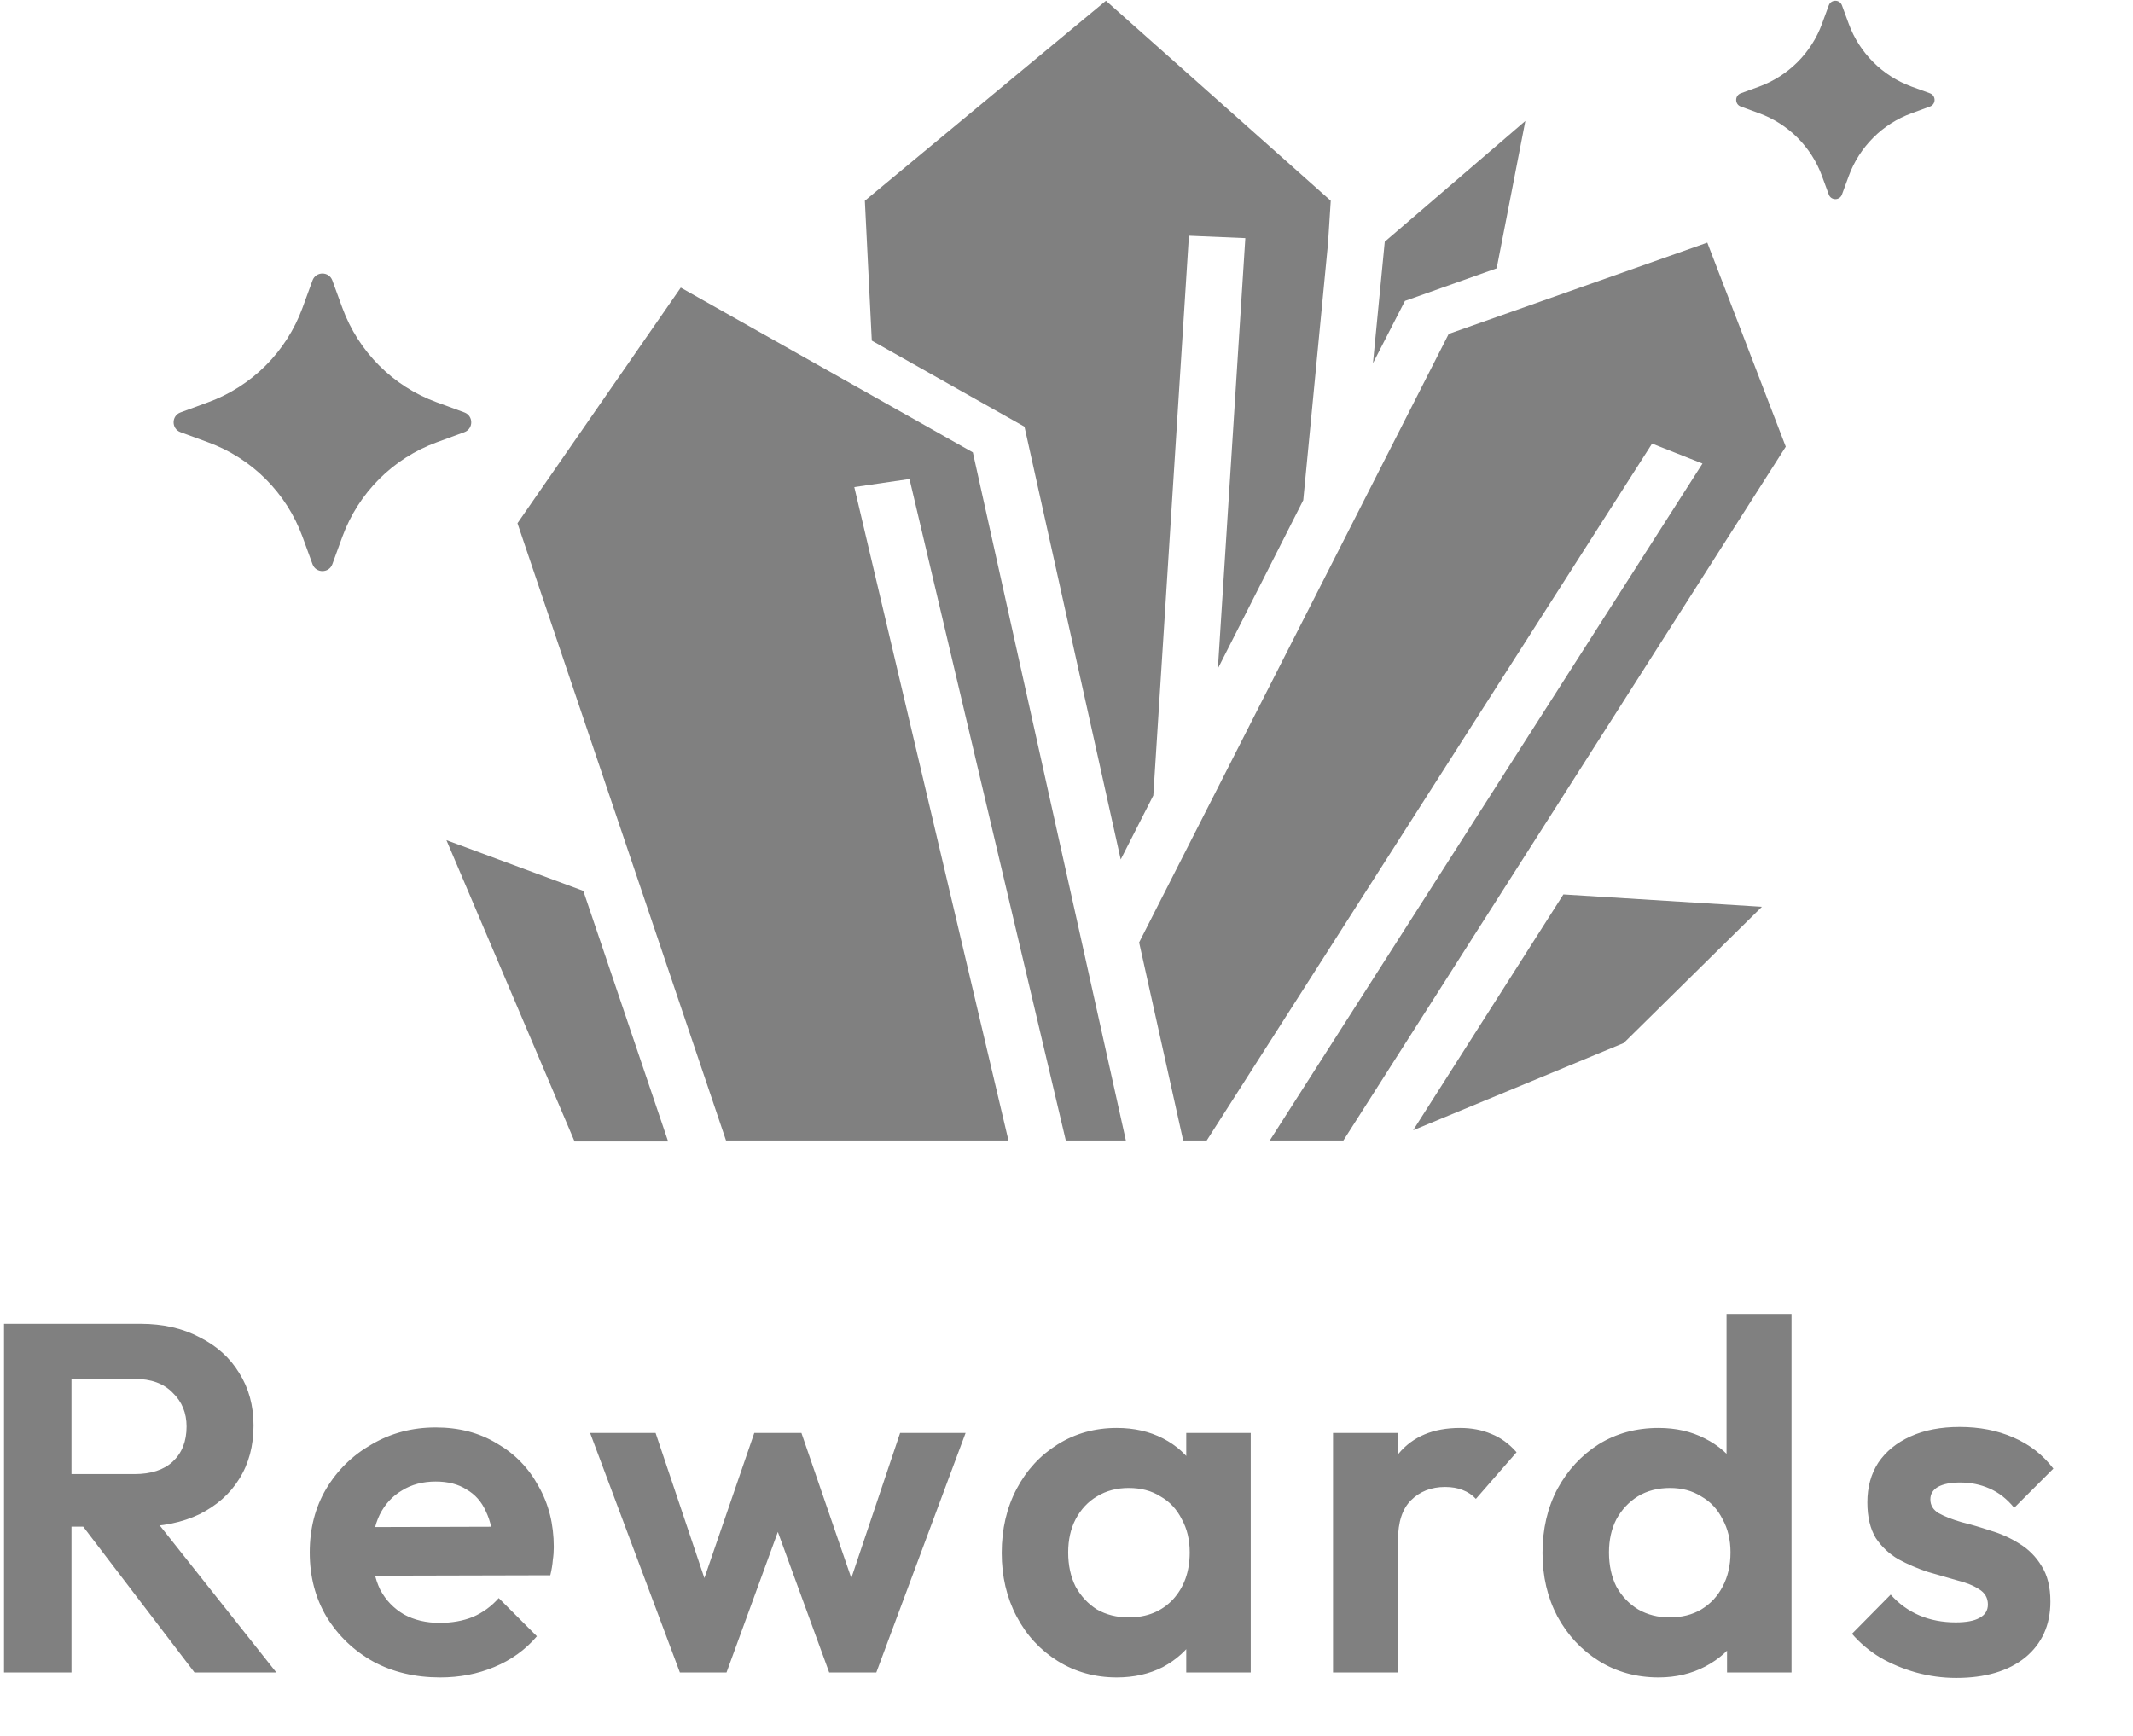
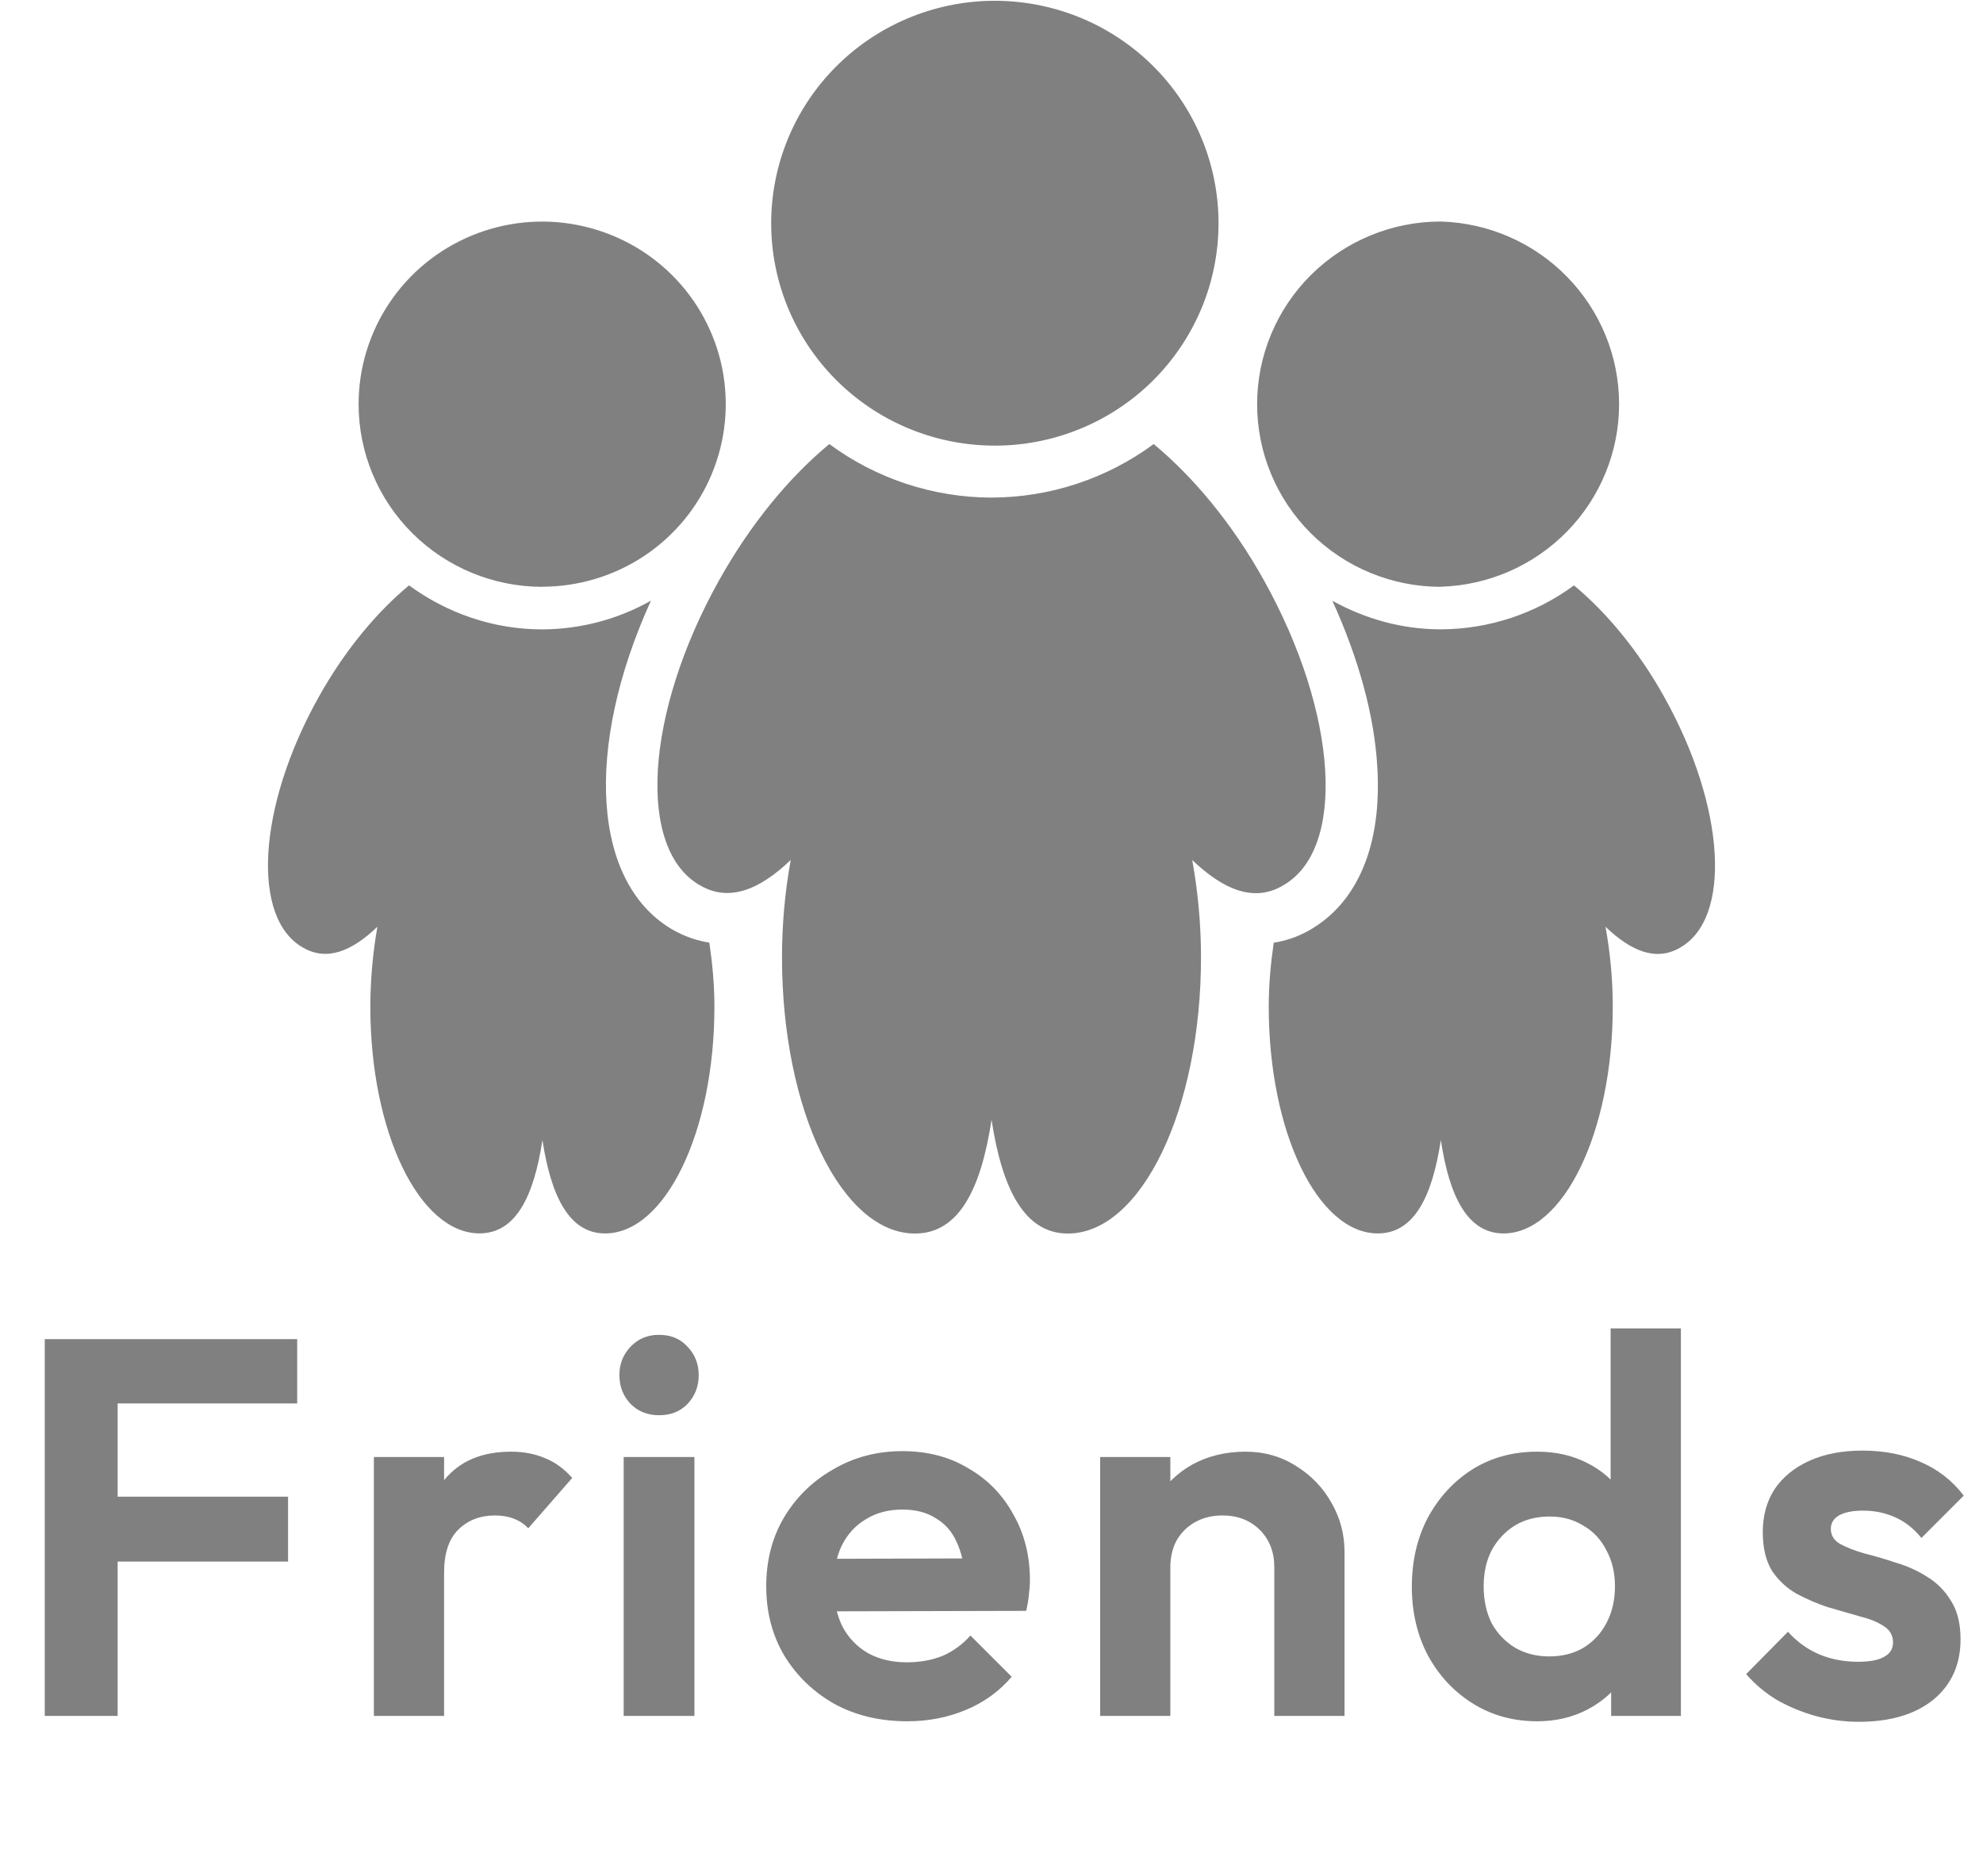
- <svg xmlns="http://www.w3.org/2000/svg" width="43" height="35" viewBox="0 0 43 35" fill="none">
-   <path d="M1.081 30.781V29.721H2.711C3.045 29.721 3.301 29.637 3.481 29.471C3.668 29.297 3.761 29.061 3.761 28.761C3.761 28.487 3.668 28.261 3.481 28.081C3.301 27.894 3.045 27.801 2.711 27.801H1.081V26.691H2.831C3.285 26.691 3.681 26.781 4.021 26.961C4.368 27.134 4.635 27.374 4.821 27.681C5.015 27.987 5.111 28.341 5.111 28.741C5.111 29.154 5.015 29.514 4.821 29.821C4.635 30.121 4.368 30.357 4.021 30.531C3.675 30.697 3.271 30.781 2.811 30.781H1.081ZM0.081 33.721V26.691H1.441V33.721H0.081ZM3.921 33.721L1.601 30.681L2.851 30.291L5.571 33.721H3.921ZM8.874 33.821C8.368 33.821 7.918 33.714 7.524 33.501C7.131 33.281 6.818 32.981 6.584 32.601C6.358 32.221 6.244 31.787 6.244 31.301C6.244 30.821 6.354 30.394 6.574 30.021C6.801 29.641 7.108 29.341 7.494 29.121C7.881 28.894 8.311 28.781 8.784 28.781C9.251 28.781 9.661 28.887 10.014 29.101C10.374 29.307 10.654 29.594 10.854 29.961C11.061 30.321 11.164 30.731 11.164 31.191C11.164 31.277 11.158 31.367 11.144 31.461C11.138 31.547 11.121 31.647 11.094 31.761L7.034 31.771V30.791L10.484 30.781L9.954 31.191C9.941 30.904 9.888 30.664 9.794 30.471C9.708 30.277 9.578 30.131 9.404 30.031C9.238 29.924 9.031 29.871 8.784 29.871C8.524 29.871 8.298 29.931 8.104 30.051C7.911 30.164 7.761 30.327 7.654 30.541C7.554 30.747 7.504 30.994 7.504 31.281C7.504 31.574 7.558 31.831 7.664 32.051C7.778 32.264 7.938 32.431 8.144 32.551C8.351 32.664 8.591 32.721 8.864 32.721C9.111 32.721 9.334 32.681 9.534 32.601C9.734 32.514 9.908 32.387 10.054 32.221L10.824 32.991C10.591 33.264 10.304 33.471 9.964 33.611C9.631 33.751 9.268 33.821 8.874 33.821ZM13.706 33.721L11.896 28.891H13.216L14.396 32.401L13.996 32.411L15.206 28.891H16.156L17.366 32.411L16.966 32.401L18.146 28.891H19.466L17.666 33.721H16.716L15.496 30.381H15.866L14.646 33.721H13.706ZM22.514 33.821C22.074 33.821 21.677 33.711 21.324 33.491C20.971 33.271 20.694 32.971 20.494 32.591C20.294 32.211 20.194 31.784 20.194 31.311C20.194 30.831 20.294 30.401 20.494 30.021C20.694 29.641 20.971 29.341 21.324 29.121C21.677 28.901 22.074 28.791 22.514 28.791C22.861 28.791 23.171 28.861 23.444 29.001C23.717 29.141 23.934 29.337 24.094 29.591C24.261 29.837 24.351 30.117 24.364 30.431V32.171C24.351 32.491 24.261 32.774 24.094 33.021C23.934 33.267 23.717 33.464 23.444 33.611C23.171 33.751 22.861 33.821 22.514 33.821ZM22.754 32.611C23.121 32.611 23.417 32.491 23.644 32.251C23.871 32.004 23.984 31.687 23.984 31.301C23.984 31.047 23.931 30.824 23.824 30.631C23.724 30.431 23.581 30.277 23.394 30.171C23.214 30.057 23.001 30.001 22.754 30.001C22.514 30.001 22.301 30.057 22.114 30.171C21.934 30.277 21.791 30.431 21.684 30.631C21.584 30.824 21.534 31.047 21.534 31.301C21.534 31.561 21.584 31.791 21.684 31.991C21.791 32.184 21.934 32.337 22.114 32.451C22.301 32.557 22.514 32.611 22.754 32.611ZM23.914 33.721V32.421L24.124 31.241L23.914 30.081V28.891H25.214V33.721H23.914ZM26.873 33.721V28.891H28.183V33.721H26.873ZM28.183 31.051L27.673 30.711C27.733 30.117 27.906 29.651 28.193 29.311C28.48 28.964 28.893 28.791 29.433 28.791C29.666 28.791 29.876 28.831 30.063 28.911C30.25 28.984 30.42 29.107 30.573 29.281L29.753 30.221C29.68 30.141 29.59 30.081 29.483 30.041C29.383 30.001 29.266 29.981 29.133 29.981C28.853 29.981 28.623 30.071 28.443 30.251C28.27 30.424 28.183 30.691 28.183 31.051ZM33.436 33.821C32.99 33.821 32.59 33.711 32.236 33.491C31.883 33.271 31.603 32.971 31.396 32.591C31.196 32.211 31.096 31.784 31.096 31.311C31.096 30.831 31.196 30.401 31.396 30.021C31.603 29.641 31.88 29.341 32.226 29.121C32.58 28.901 32.983 28.791 33.436 28.791C33.783 28.791 34.093 28.861 34.366 29.001C34.646 29.141 34.87 29.337 35.036 29.591C35.21 29.837 35.303 30.117 35.316 30.431V32.151C35.303 32.464 35.213 32.747 35.046 33.001C34.88 33.254 34.656 33.454 34.376 33.601C34.096 33.747 33.783 33.821 33.436 33.821ZM33.656 32.611C33.903 32.611 34.116 32.557 34.296 32.451C34.483 32.337 34.626 32.184 34.726 31.991C34.833 31.791 34.886 31.561 34.886 31.301C34.886 31.047 34.833 30.824 34.726 30.631C34.626 30.431 34.483 30.277 34.296 30.171C34.116 30.057 33.906 30.001 33.666 30.001C33.42 30.001 33.203 30.057 33.016 30.171C32.836 30.284 32.693 30.437 32.586 30.631C32.486 30.824 32.436 31.047 32.436 31.301C32.436 31.561 32.486 31.791 32.586 31.991C32.693 32.184 32.84 32.337 33.026 32.451C33.213 32.557 33.423 32.611 33.656 32.611ZM36.116 33.721H34.816V32.421L35.026 31.241L34.806 30.081V26.491H36.116V33.721ZM39.435 33.831C39.162 33.831 38.892 33.794 38.625 33.721C38.365 33.647 38.125 33.547 37.905 33.421C37.685 33.287 37.495 33.127 37.335 32.941L38.115 32.151C38.282 32.337 38.475 32.477 38.695 32.571C38.915 32.664 39.159 32.711 39.425 32.711C39.639 32.711 39.799 32.681 39.905 32.621C40.019 32.561 40.075 32.471 40.075 32.351C40.075 32.217 40.015 32.114 39.895 32.041C39.782 31.967 39.632 31.907 39.445 31.861C39.259 31.807 39.062 31.751 38.855 31.691C38.655 31.624 38.462 31.541 38.275 31.441C38.089 31.334 37.935 31.191 37.815 31.011C37.702 30.824 37.645 30.584 37.645 30.291C37.645 29.984 37.719 29.717 37.865 29.491C38.019 29.264 38.235 29.087 38.515 28.961C38.795 28.834 39.125 28.771 39.505 28.771C39.905 28.771 40.265 28.841 40.585 28.981C40.912 29.121 41.182 29.331 41.395 29.611L40.605 30.401C40.459 30.221 40.292 30.091 40.105 30.011C39.925 29.931 39.729 29.891 39.515 29.891C39.322 29.891 39.172 29.921 39.065 29.981C38.965 30.041 38.915 30.124 38.915 30.231C38.915 30.351 38.972 30.444 39.085 30.511C39.205 30.577 39.359 30.637 39.545 30.691C39.732 30.737 39.925 30.794 40.125 30.861C40.332 30.921 40.525 31.007 40.705 31.121C40.892 31.234 41.042 31.384 41.155 31.571C41.275 31.757 41.335 31.997 41.335 32.291C41.335 32.764 41.165 33.141 40.825 33.421C40.485 33.694 40.022 33.831 39.435 33.831Z" fill="#808080" />
-   <path d="M6.3 5.654C6.368 5.468 6.632 5.468 6.7 5.654L6.903 6.21C7.063 6.646 7.316 7.042 7.644 7.37C7.972 7.699 8.368 7.952 8.804 8.111L9.36 8.315C9.547 8.383 9.547 8.646 9.36 8.714L8.804 8.918C8.368 9.078 7.972 9.33 7.644 9.659C7.316 9.987 7.063 10.383 6.903 10.819L6.7 11.375C6.632 11.561 6.368 11.561 6.3 11.375L6.097 10.819C5.937 10.383 5.684 9.987 5.356 9.659C5.027 9.33 4.631 9.078 4.195 8.918L3.64 8.714C3.453 8.646 3.453 8.383 3.64 8.315L4.195 8.111C4.631 7.952 5.027 7.699 5.356 7.37C5.684 7.042 5.937 6.646 6.097 6.21L6.3 5.654Z" fill="#808080" />
-   <path d="M22.295 0.015L17.435 4.047L17.575 6.868L20.653 8.603L22.593 17.329L23.25 16.039L23.968 4.753L25.105 4.801L24.552 13.479L26.273 10.085L26.772 4.907L26.827 4.047L22.295 0.015ZM30.75 2.439L27.916 4.873L27.678 7.323L28.323 6.067L30.172 5.41C30.367 4.423 30.556 3.43 30.75 2.439ZM34.418 4.892L29.205 6.733L22.964 19.002L23.852 22.995H24.327L33.305 8.944L34.321 9.346L25.598 22.995H27.082L36 9.006L34.418 4.892ZM13.724 5.799L10.432 10.55L14.636 22.995H20.33L17.222 9.821L18.335 9.658L21.486 22.995H22.697L19.612 9.121L13.724 5.799ZM35.519 18.283L31.517 18.034L28.488 22.789L32.733 21.03L35.519 18.283ZM9 16.94L11.583 23.015H13.469L11.759 17.962L9 16.94Z" fill="#808080" />
-   <path d="M36.867 0.108C36.912 -0.016 37.088 -0.016 37.133 0.108L37.269 0.478C37.375 0.769 37.544 1.033 37.763 1.252C37.981 1.471 38.245 1.639 38.536 1.746L38.907 1.881C39.031 1.927 39.031 2.102 38.907 2.148L38.536 2.284C38.245 2.39 37.981 2.558 37.763 2.777C37.544 2.996 37.375 3.26 37.269 3.551L37.133 3.921C37.088 4.046 36.912 4.046 36.867 3.921L36.731 3.551C36.625 3.26 36.456 2.996 36.237 2.777C36.018 2.558 35.754 2.39 35.464 2.284L35.093 2.148C34.969 2.102 34.969 1.927 35.093 1.881L35.464 1.746C35.754 1.639 36.018 1.471 36.237 1.252C36.456 1.033 36.625 0.769 36.731 0.478L36.867 0.108Z" fill="#808080" />
+ <svg xmlns="http://www.w3.org/2000/svg" width="37" height="35" viewBox="0 0 37 35" fill="none">
+   <path d="M0.835 32.015V24.985H2.195V32.015H0.835ZM1.835 29.135V27.925H5.375V29.135H1.835ZM1.835 26.185V24.985H5.545V26.185H1.835ZM6.976 32.015V27.185H8.286V32.015H6.976ZM8.286 29.345L7.776 29.005C7.836 28.411 8.01 27.945 8.296 27.605C8.583 27.258 8.996 27.085 9.536 27.085C9.77 27.085 9.98 27.125 10.166 27.205C10.353 27.278 10.523 27.401 10.677 27.575L9.856 28.515C9.783 28.435 9.693 28.375 9.586 28.335C9.486 28.295 9.37 28.275 9.236 28.275C8.956 28.275 8.726 28.365 8.546 28.545C8.373 28.718 8.286 28.985 8.286 29.345ZM11.637 32.015V27.185H12.957V32.015H11.637ZM12.297 26.405C12.083 26.405 11.907 26.335 11.767 26.195C11.627 26.048 11.557 25.868 11.557 25.655C11.557 25.448 11.627 25.271 11.767 25.125C11.907 24.978 12.083 24.905 12.297 24.905C12.517 24.905 12.693 24.978 12.827 25.125C12.967 25.271 13.037 25.448 13.037 25.655C13.037 25.868 12.967 26.048 12.827 26.195C12.693 26.335 12.517 26.405 12.297 26.405ZM16.927 32.115C16.42 32.115 15.97 32.008 15.577 31.795C15.184 31.575 14.87 31.275 14.637 30.895C14.41 30.515 14.297 30.081 14.297 29.595C14.297 29.115 14.407 28.688 14.627 28.315C14.854 27.935 15.16 27.635 15.547 27.415C15.934 27.188 16.364 27.075 16.837 27.075C17.304 27.075 17.714 27.181 18.067 27.395C18.427 27.601 18.707 27.888 18.907 28.255C19.114 28.615 19.217 29.025 19.217 29.485C19.217 29.571 19.21 29.661 19.197 29.755C19.19 29.841 19.174 29.941 19.147 30.055L15.087 30.065V29.085L18.537 29.075L18.007 29.485C17.994 29.198 17.94 28.958 17.847 28.765C17.76 28.571 17.63 28.425 17.457 28.325C17.29 28.218 17.084 28.165 16.837 28.165C16.577 28.165 16.35 28.225 16.157 28.345C15.964 28.458 15.814 28.621 15.707 28.835C15.607 29.041 15.557 29.288 15.557 29.575C15.557 29.868 15.61 30.125 15.717 30.345C15.83 30.558 15.99 30.725 16.197 30.845C16.404 30.958 16.644 31.015 16.917 31.015C17.164 31.015 17.387 30.975 17.587 30.895C17.787 30.808 17.96 30.681 18.107 30.515L18.877 31.285C18.644 31.558 18.357 31.765 18.017 31.905C17.684 32.045 17.32 32.115 16.927 32.115ZM23.777 32.015V29.245C23.777 28.958 23.687 28.725 23.507 28.545C23.327 28.365 23.094 28.275 22.807 28.275C22.621 28.275 22.454 28.315 22.307 28.395C22.161 28.475 22.044 28.588 21.957 28.735C21.877 28.881 21.837 29.051 21.837 29.245L21.327 28.985C21.327 28.605 21.407 28.275 21.567 27.995C21.734 27.708 21.961 27.485 22.247 27.325C22.541 27.165 22.871 27.085 23.237 27.085C23.591 27.085 23.907 27.175 24.187 27.355C24.467 27.528 24.687 27.758 24.847 28.045C25.007 28.325 25.087 28.628 25.087 28.955V32.015H23.777ZM20.527 32.015V27.185H21.837V32.015H20.527ZM28.683 32.115C28.236 32.115 27.836 32.005 27.483 31.785C27.129 31.565 26.849 31.265 26.642 30.885C26.442 30.505 26.343 30.078 26.343 29.605C26.343 29.125 26.442 28.695 26.642 28.315C26.849 27.935 27.126 27.635 27.473 27.415C27.826 27.195 28.229 27.085 28.683 27.085C29.029 27.085 29.339 27.155 29.613 27.295C29.892 27.435 30.116 27.631 30.282 27.885C30.456 28.131 30.549 28.411 30.562 28.725V30.445C30.549 30.758 30.459 31.041 30.293 31.295C30.126 31.548 29.902 31.748 29.622 31.895C29.343 32.041 29.029 32.115 28.683 32.115ZM28.902 30.905C29.149 30.905 29.363 30.851 29.543 30.745C29.729 30.631 29.872 30.478 29.973 30.285C30.079 30.085 30.133 29.855 30.133 29.595C30.133 29.341 30.079 29.118 29.973 28.925C29.872 28.725 29.729 28.571 29.543 28.465C29.363 28.351 29.152 28.295 28.913 28.295C28.666 28.295 28.449 28.351 28.262 28.465C28.082 28.578 27.939 28.731 27.832 28.925C27.733 29.118 27.683 29.341 27.683 29.595C27.683 29.855 27.733 30.085 27.832 30.285C27.939 30.478 28.086 30.631 28.273 30.745C28.459 30.851 28.669 30.905 28.902 30.905ZM31.363 32.015H30.062V30.715L30.273 29.535L30.052 28.375V24.785H31.363V32.015ZM34.681 32.125C34.408 32.125 34.138 32.088 33.871 32.015C33.611 31.941 33.371 31.841 33.151 31.715C32.931 31.581 32.741 31.421 32.581 31.235L33.361 30.445C33.528 30.631 33.721 30.771 33.941 30.865C34.161 30.958 34.405 31.005 34.671 31.005C34.885 31.005 35.045 30.975 35.151 30.915C35.265 30.855 35.321 30.765 35.321 30.645C35.321 30.511 35.261 30.408 35.141 30.335C35.028 30.261 34.878 30.201 34.691 30.155C34.505 30.101 34.308 30.045 34.101 29.985C33.901 29.918 33.708 29.835 33.521 29.735C33.335 29.628 33.181 29.485 33.061 29.305C32.948 29.118 32.891 28.878 32.891 28.585C32.891 28.278 32.965 28.011 33.111 27.785C33.265 27.558 33.481 27.381 33.761 27.255C34.041 27.128 34.371 27.065 34.751 27.065C35.151 27.065 35.511 27.135 35.831 27.275C36.158 27.415 36.428 27.625 36.641 27.905L35.851 28.695C35.705 28.515 35.538 28.385 35.351 28.305C35.171 28.225 34.975 28.185 34.761 28.185C34.568 28.185 34.418 28.215 34.311 28.275C34.211 28.335 34.161 28.418 34.161 28.525C34.161 28.645 34.218 28.738 34.331 28.805C34.451 28.871 34.605 28.931 34.791 28.985C34.978 29.031 35.171 29.088 35.371 29.155C35.578 29.215 35.771 29.301 35.951 29.415C36.138 29.528 36.288 29.678 36.401 29.865C36.521 30.051 36.581 30.291 36.581 30.585C36.581 31.058 36.411 31.435 36.071 31.715C35.731 31.988 35.268 32.125 34.681 32.125Z" fill="#808080" />
+   <path d="M23.929 16.526C25.126 15.865 24.971 13.316 23.584 10.829C22.989 9.759 22.257 8.891 21.526 8.285C20.651 8.931 19.592 9.281 18.502 9.284C17.411 9.282 16.35 8.932 15.474 8.285C14.742 8.891 14.013 9.759 13.416 10.829C12.028 13.315 11.875 15.865 13.075 16.526C13.609 16.829 14.173 16.602 14.754 16.045C14.645 16.645 14.591 17.253 14.591 17.863C14.591 20.712 15.703 23.015 17.072 23.015C17.897 23.015 18.305 22.176 18.501 20.893C18.696 22.167 19.106 23.015 19.925 23.015C21.288 23.015 22.409 20.711 22.409 17.863C22.409 17.223 22.348 16.612 22.245 16.046C22.83 16.604 23.392 16.835 23.928 16.528L23.929 16.526ZM18.5 8.314C19.054 8.323 19.603 8.221 20.117 8.016C20.631 7.811 21.098 7.507 21.492 7.121C21.886 6.734 22.199 6.274 22.413 5.766C22.627 5.259 22.736 4.714 22.736 4.163C22.736 3.613 22.626 3.068 22.412 2.561C22.198 2.053 21.885 1.593 21.49 1.207C21.096 0.821 20.628 0.517 20.114 0.312C19.6 0.108 19.051 0.007 18.497 0.015C17.402 0.032 16.357 0.477 15.588 1.254C14.819 2.03 14.389 3.077 14.389 4.166C14.389 5.256 14.821 6.302 15.59 7.078C16.359 7.854 17.405 8.298 18.5 8.314ZM26.883 10.947C27.774 10.921 28.62 10.55 29.241 9.914C29.862 9.278 30.21 8.427 30.21 7.54C30.21 6.653 29.862 5.802 29.241 5.166C28.62 4.529 27.774 4.159 26.883 4.133C25.974 4.133 25.102 4.493 24.459 5.132C23.817 5.771 23.456 6.638 23.456 7.541C23.456 8.445 23.817 9.312 24.46 9.951C25.103 10.59 25.975 10.949 26.884 10.949L26.883 10.947ZM31.057 13.012C30.567 12.132 29.968 11.42 29.368 10.922C28.649 11.452 27.779 11.739 26.884 11.742C26.147 11.742 25.46 11.541 24.86 11.209C25.343 12.268 25.643 13.342 25.698 14.302C25.79 15.773 25.328 16.863 24.403 17.372C24.205 17.481 23.99 17.554 23.766 17.589C23.711 17.969 23.673 18.365 23.673 18.782C23.673 21.122 24.585 23.013 25.709 23.013C26.386 23.013 26.724 22.324 26.884 21.271C27.042 22.318 27.379 23.013 28.054 23.013C29.171 23.013 30.092 21.122 30.092 18.784C30.092 18.258 30.041 17.756 29.956 17.291C30.436 17.749 30.898 17.938 31.339 17.686C32.321 17.143 32.194 15.05 31.056 13.011L31.057 13.012ZM10.118 10.947C10.796 10.946 11.458 10.746 12.021 10.372C12.584 9.997 13.023 9.465 13.281 8.843C13.54 8.22 13.608 7.535 13.476 6.875C13.343 6.214 13.017 5.607 12.538 5.131C12.059 4.655 11.448 4.331 10.784 4.2C10.119 4.068 9.431 4.136 8.805 4.394C8.179 4.652 7.644 5.088 7.268 5.648C6.892 6.208 6.691 6.867 6.691 7.54C6.691 8.444 7.052 9.311 7.695 9.95C8.338 10.589 9.209 10.948 10.118 10.949V10.947ZM12.591 17.369C11.038 16.511 10.896 13.951 12.146 11.207C11.528 11.556 10.83 11.74 10.119 11.743C9.187 11.743 8.332 11.432 7.632 10.922C7.032 11.419 6.434 12.131 5.943 13.011C4.804 15.051 4.68 17.144 5.663 17.685C6.102 17.936 6.565 17.748 7.042 17.291C6.955 17.784 6.911 18.283 6.91 18.783C6.91 21.122 7.822 23.012 8.947 23.012C9.624 23.012 9.961 22.323 10.121 21.271C10.282 22.318 10.618 23.013 11.291 23.013C12.41 23.013 13.33 21.122 13.33 18.784C13.33 18.364 13.291 17.968 13.235 17.587C13.01 17.552 12.792 17.478 12.592 17.368L12.591 17.369Z" fill="#808080" />
</svg>
